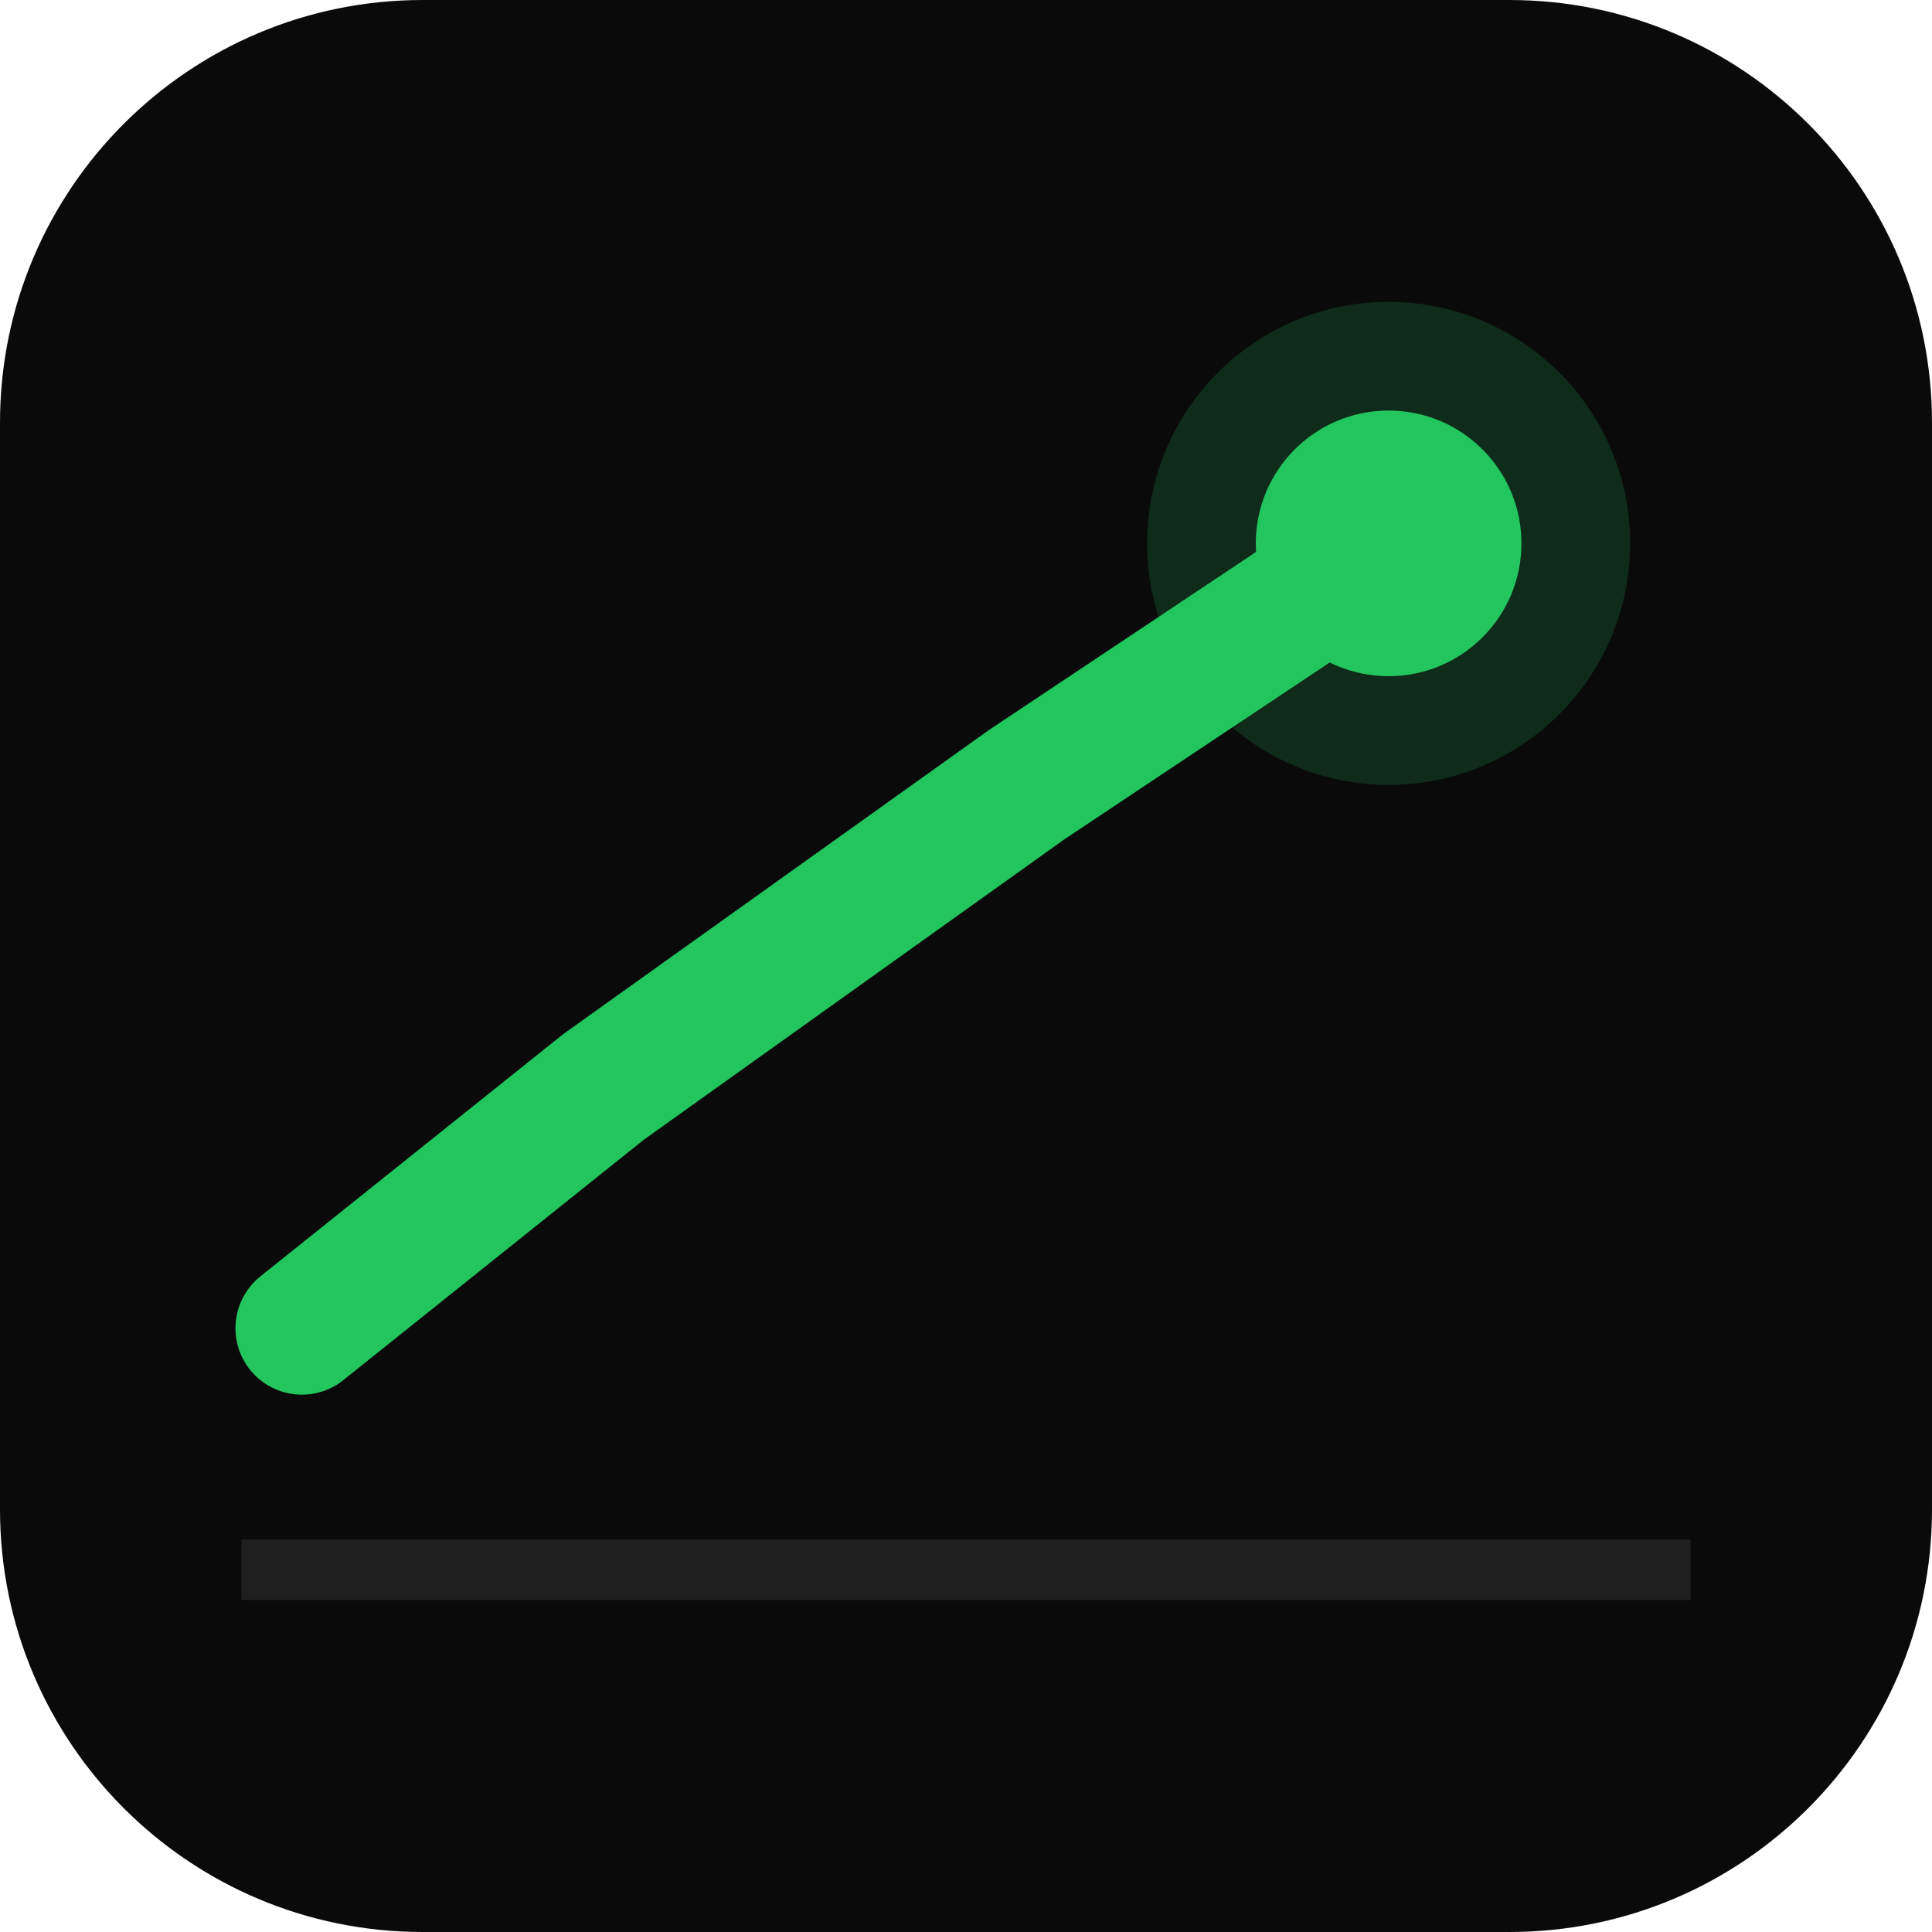
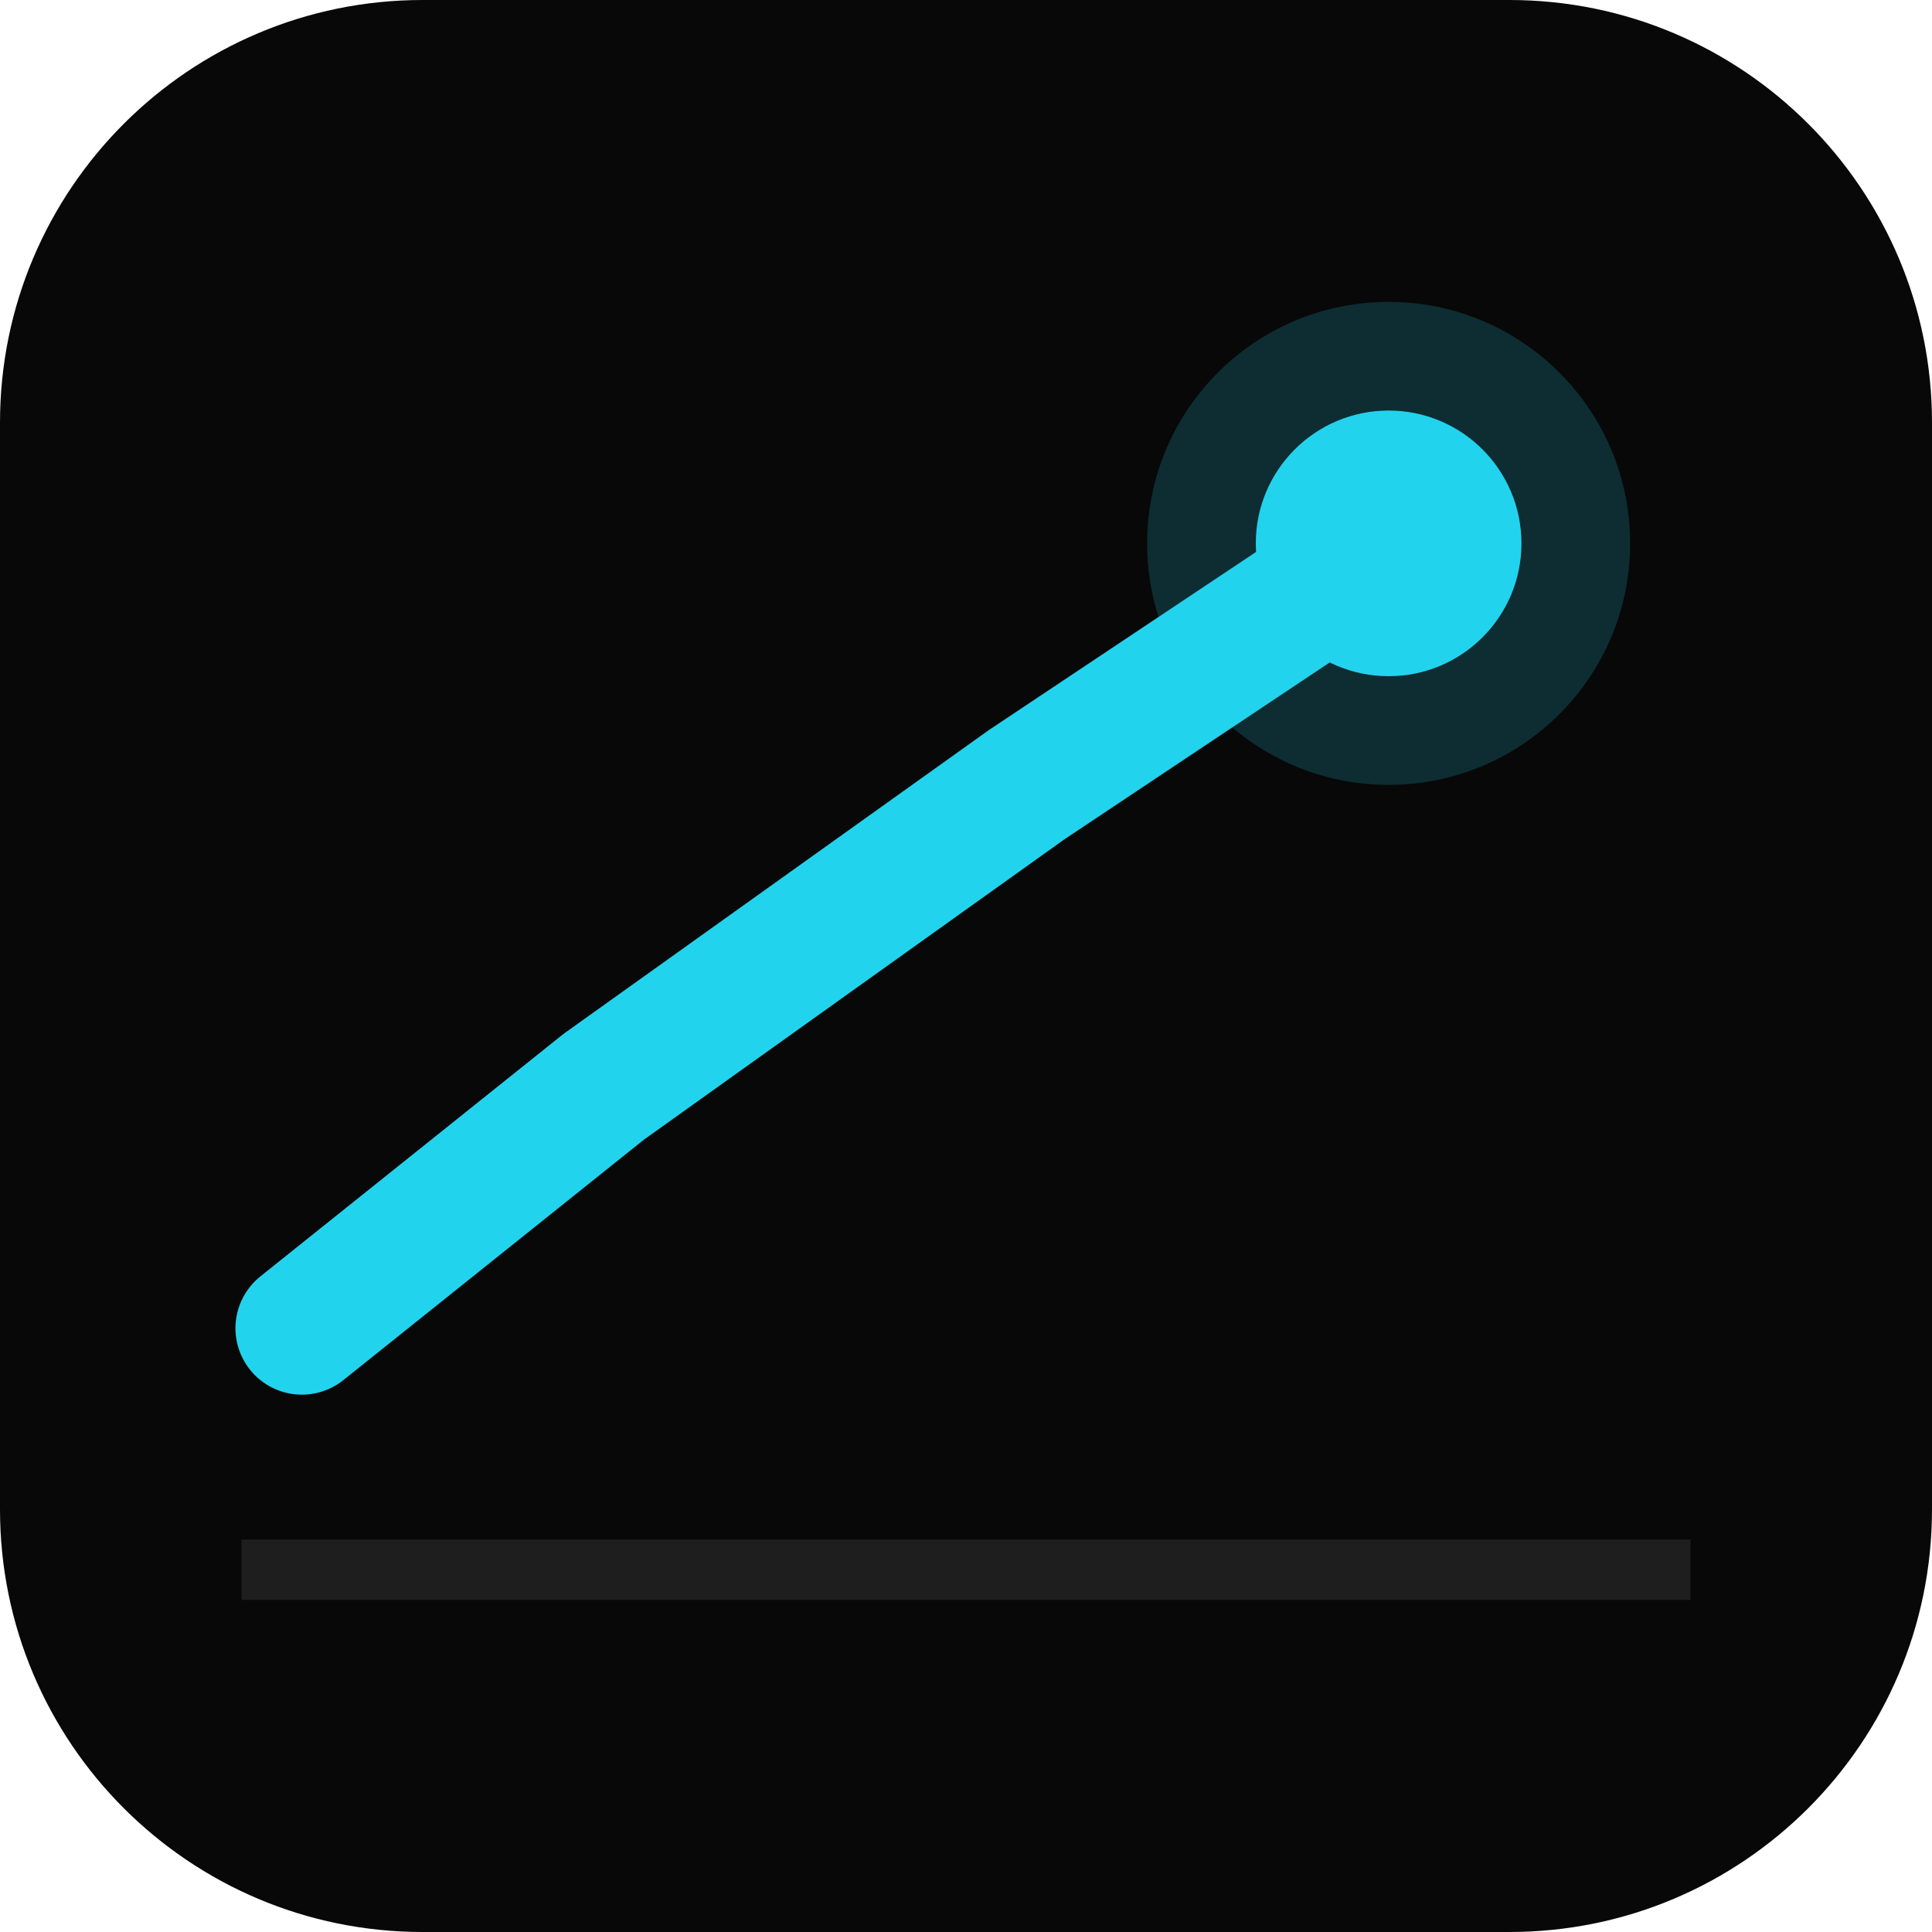
<svg xmlns="http://www.w3.org/2000/svg" viewBox="0 0 32 32">
-   <rect width="32" height="32" rx="7" fill="#0a0a0a" />
-   <line x1="4" y1="26" x2="28" y2="26" stroke="#1f1f1f" stroke-width="1" />
-   <polyline points="5,22 10,18 17,13 23,9" fill="none" stroke="#22c55e" stroke-width="2.2" stroke-linecap="round" stroke-linejoin="round" />
-   <circle cx="23" cy="9" r="4" fill="#22c55e" opacity="0.18" />
-   <circle cx="23" cy="9" r="2.2" fill="#22c55e" />
+   <rect width="32" height="32" rx="7" fill="#080808" />
+   <line x1="4" y1="26" x2="28" y2="26" stroke="#1e1e1e" stroke-width="1" />
+   <polyline points="5,22 10,18 17,13 23,9" fill="none" stroke="#22d3ee" stroke-width="2.2" stroke-linecap="round" stroke-linejoin="round" />
+   <circle cx="23" cy="9" r="4" fill="#22d3ee" opacity="0.18" />
+   <circle cx="23" cy="9" r="2.2" fill="#22d3ee" />
</svg>
